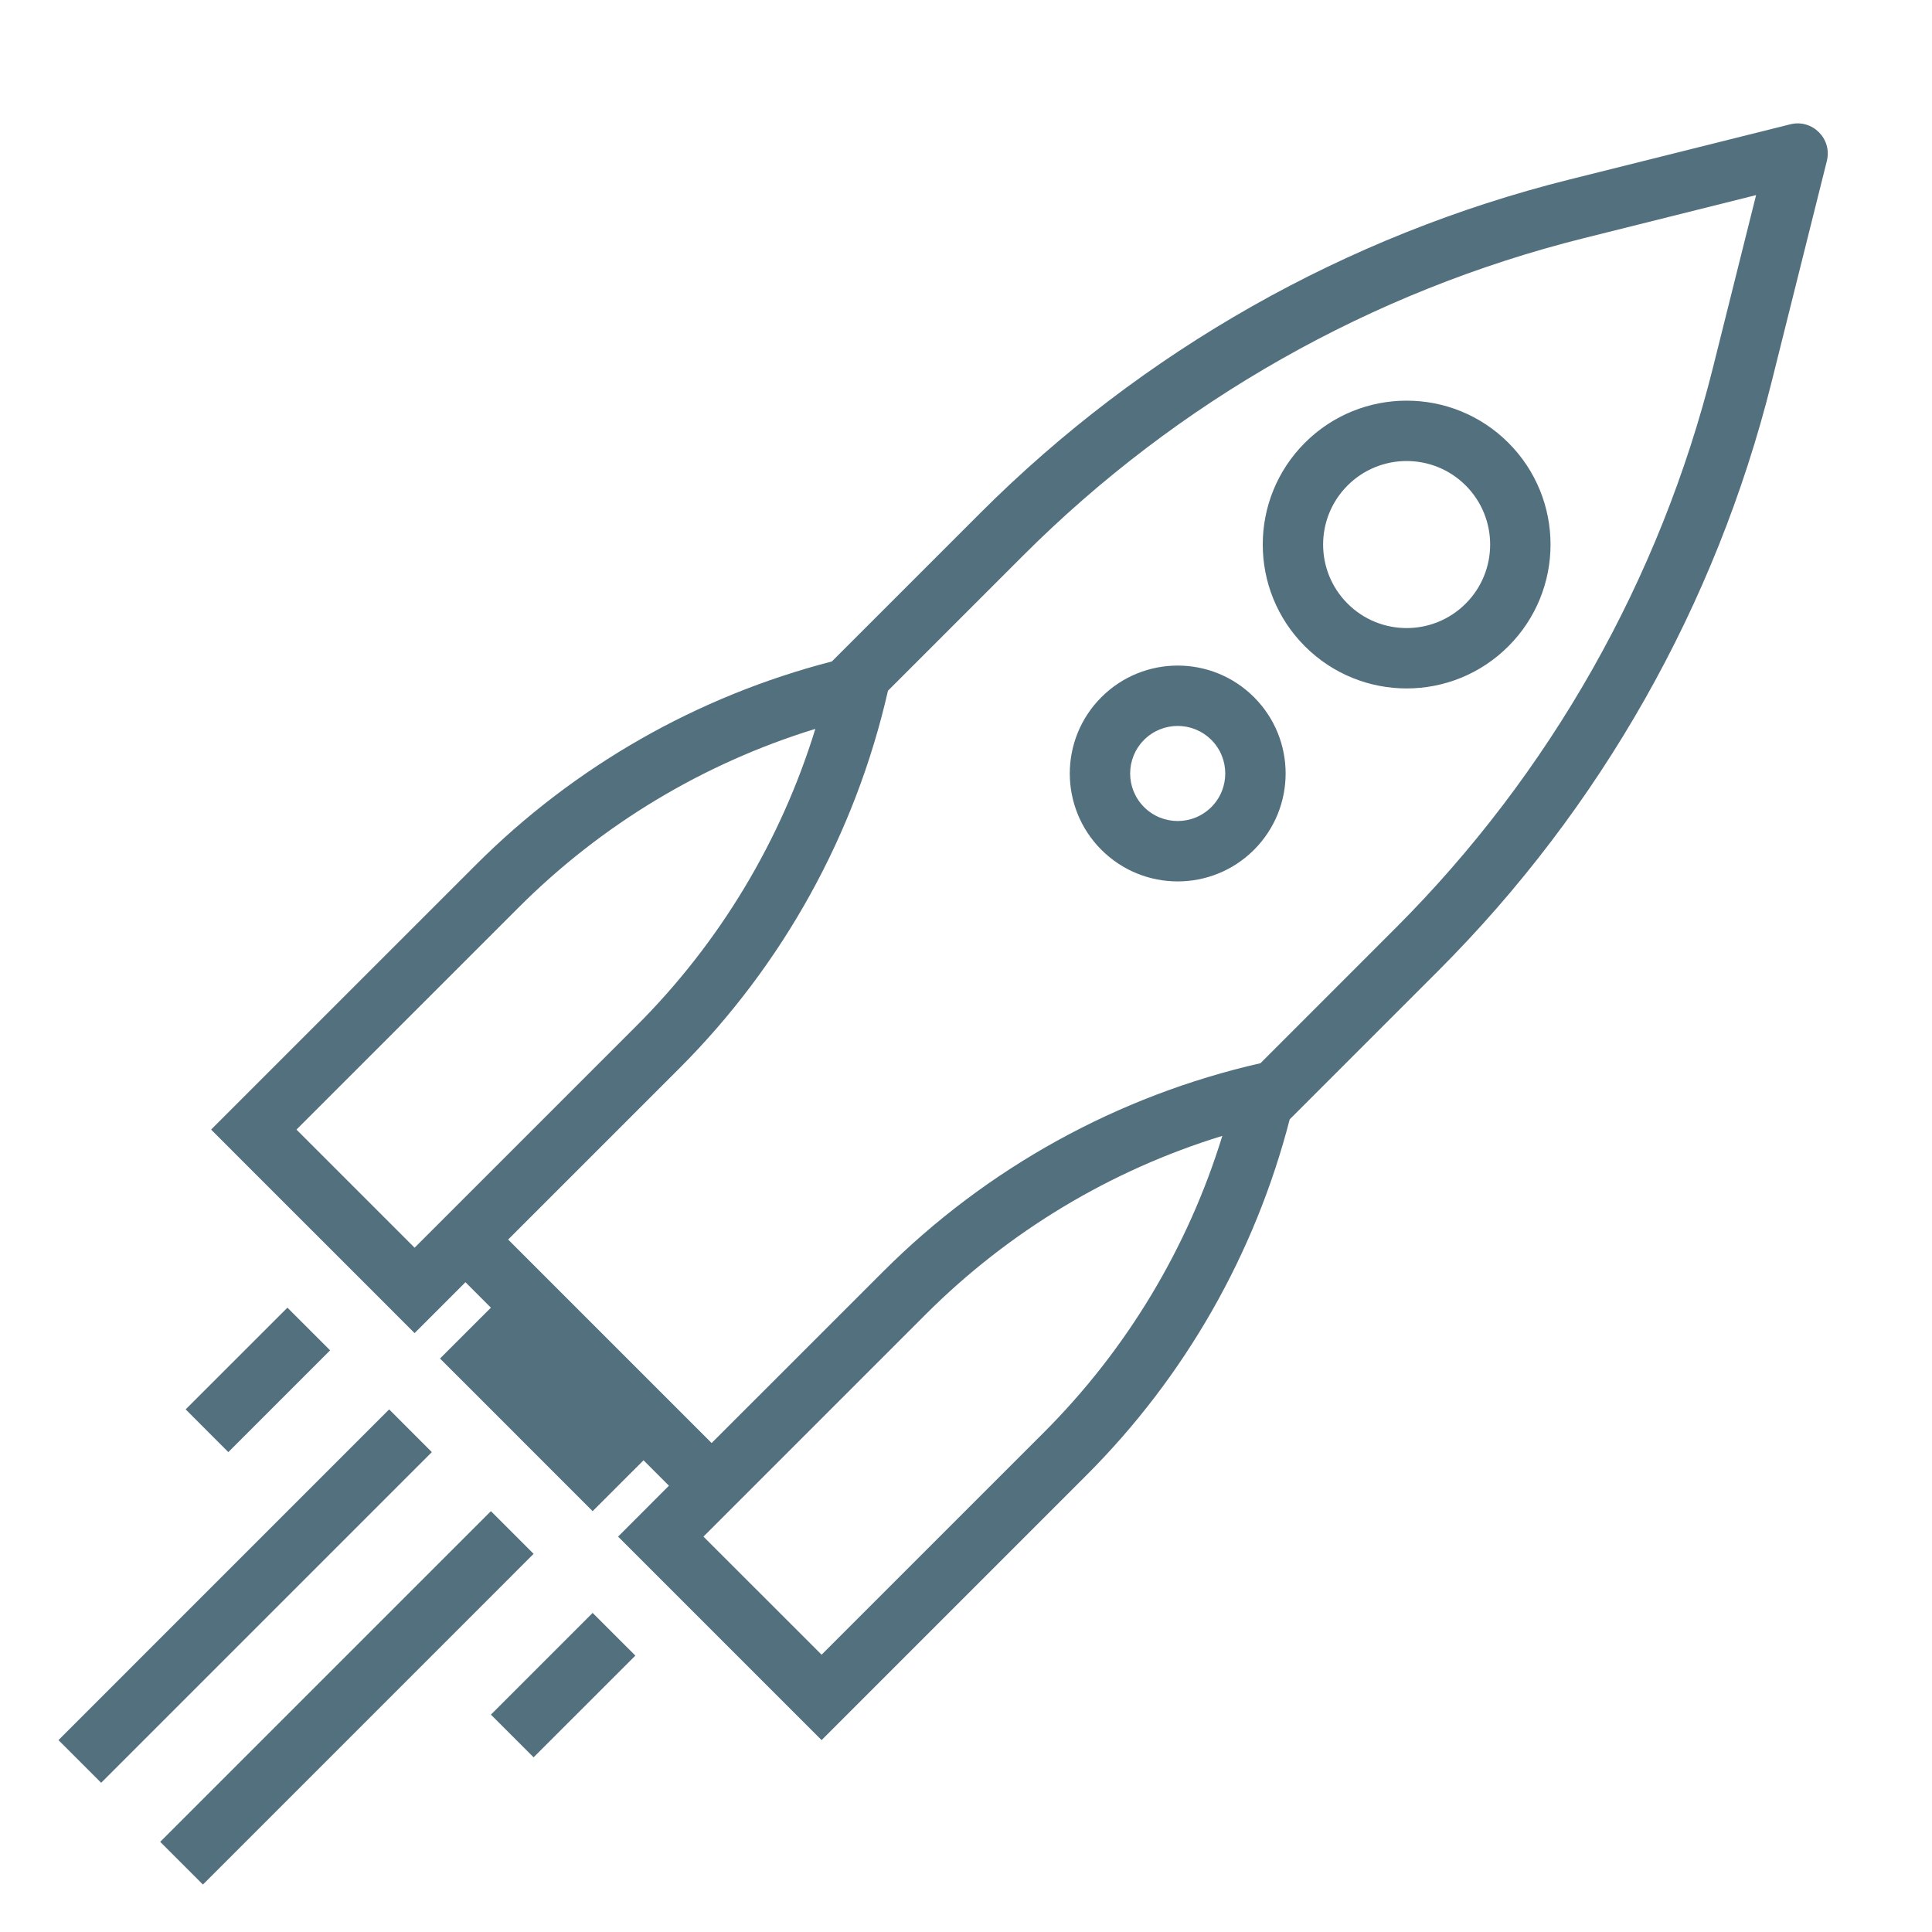
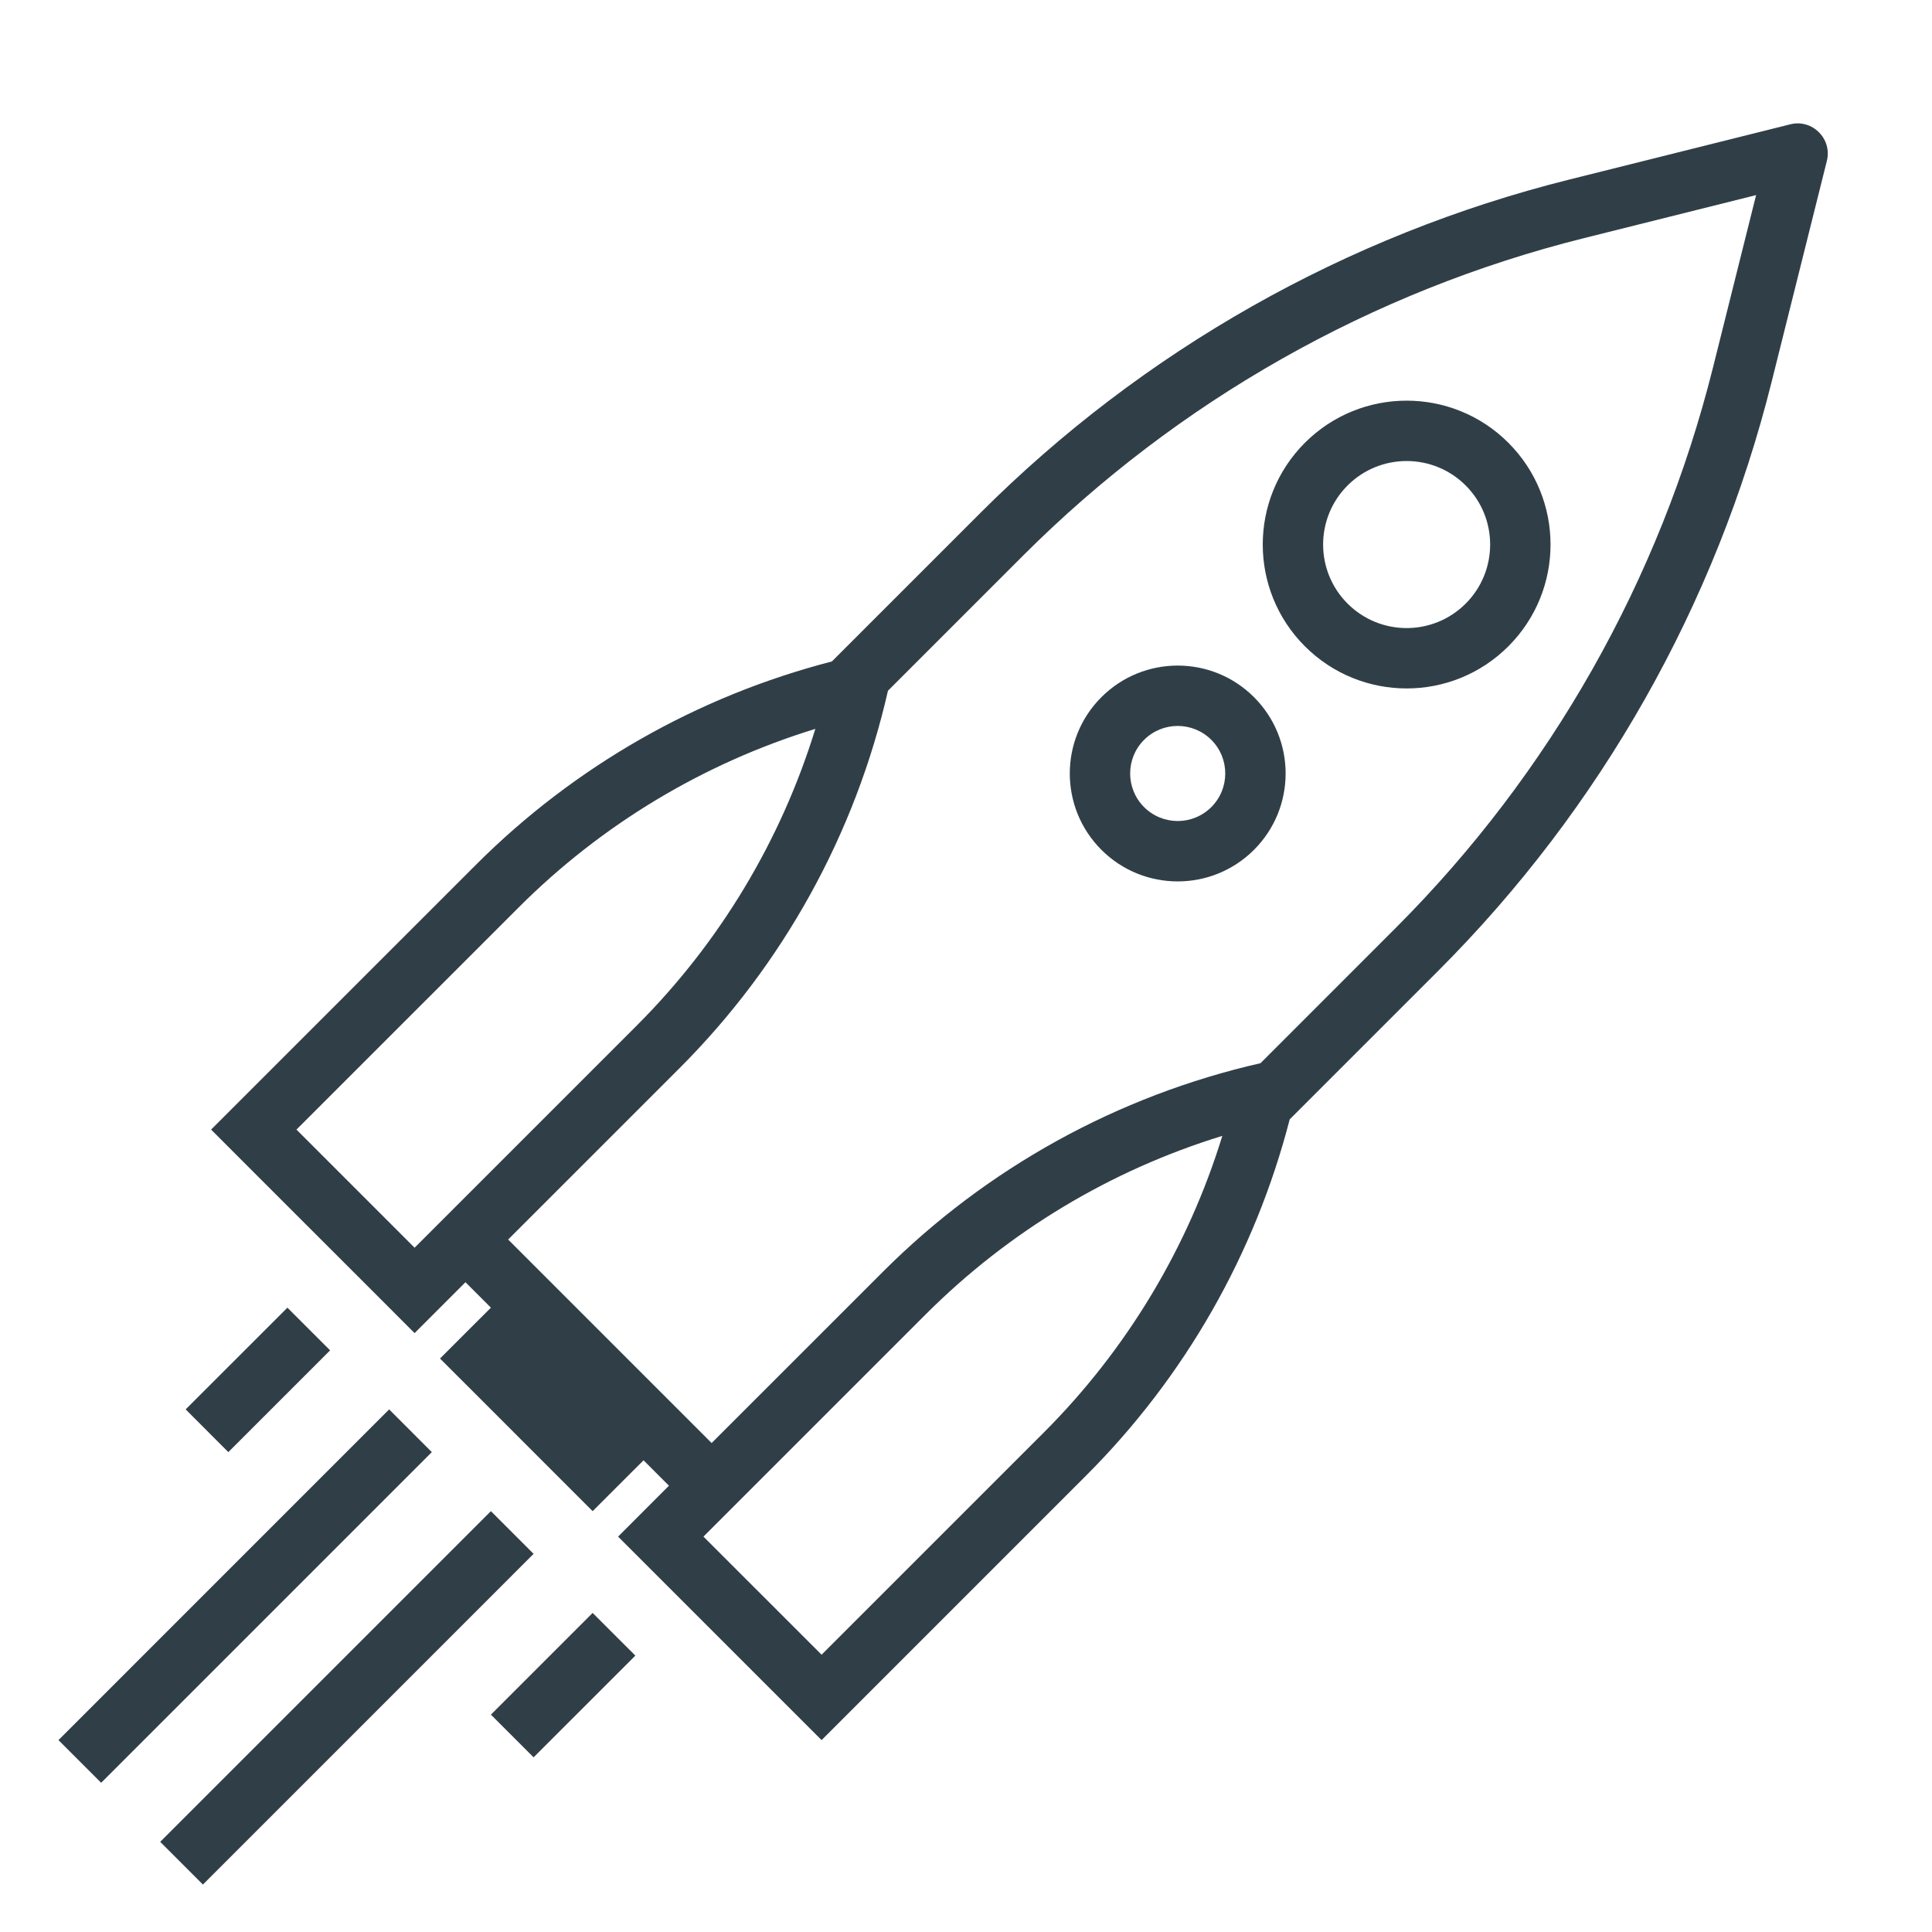
<svg xmlns="http://www.w3.org/2000/svg" width="64" height="64" viewBox="0 0 64 64" fill="none">
-   <path fill-rule="evenodd" clip-rule="evenodd" d="M46.225 30.749L41.754 35.221L41.755 35.22C37.02 36.298 32.684 38.693 29.249 42.128L23.574 47.802L16.833 41.061L22.508 35.387C25.943 31.952 28.337 27.617 29.415 22.881L33.886 18.41C39.013 13.284 45.436 9.647 52.469 7.889L58.173 6.463L56.747 12.166C54.989 19.2 51.352 25.623 46.225 30.749ZM27.556 21.912L32.472 16.996C37.855 11.613 44.599 7.795 51.984 5.948L59.305 4.118C60.037 3.935 60.7 4.599 60.517 5.331L58.687 12.651C56.841 20.036 53.022 26.781 47.64 32.163L42.723 37.08C41.574 41.535 39.251 45.608 35.99 48.869L28.63 56.229L27.216 57.643L25.802 56.229L21.889 52.316L20.475 50.902L21.889 49.487L22.16 49.216L21.318 48.374L21.047 48.645L20.746 48.945L19.632 50.059L18.218 48.645L15.991 46.417L14.576 45.003L15.69 43.889L15.991 43.589L16.262 43.318L15.419 42.475L15.148 42.746L13.734 44.161L12.32 42.746L8.407 38.834L6.993 37.419L8.407 36.005L15.767 28.646C19.028 25.385 23.1 23.062 27.556 21.912ZM27.216 54.814L34.576 47.455C37.327 44.704 39.354 41.327 40.491 37.627C36.79 38.764 33.414 40.791 30.663 43.542L23.303 50.902L27.216 54.814ZM13.734 41.332L21.093 33.973C23.844 31.222 25.871 27.845 27.009 24.145C23.308 25.282 19.932 27.309 17.181 30.06L9.821 37.419L13.734 41.332ZM44.64 19.995C45.721 21.076 47.472 21.076 48.553 19.995C49.633 18.915 49.633 17.163 48.553 16.082C47.472 15.002 45.721 15.002 44.64 16.082C43.56 17.163 43.56 18.915 44.64 19.995ZM43.226 21.409C45.088 23.271 48.106 23.271 49.967 21.409C51.829 19.548 51.829 16.53 49.967 14.668C48.106 12.807 45.088 12.807 43.226 14.668C41.365 16.53 41.365 19.548 43.226 21.409ZM40.127 26.736C39.511 27.351 38.514 27.351 37.899 26.736C37.284 26.121 37.284 25.124 37.899 24.509C38.514 23.894 39.511 23.894 40.127 24.509C40.742 25.124 40.742 26.121 40.127 26.736ZM41.541 28.151C40.145 29.547 37.881 29.547 36.485 28.151C35.089 26.754 35.089 24.491 36.485 23.095C37.881 21.699 40.145 21.699 41.541 23.095C42.937 24.491 42.937 26.754 41.541 28.151ZM16.262 56.8L19.632 53.43L21.047 54.844L17.676 58.214L16.262 56.8ZM6.15 46.688L9.521 43.318L10.935 44.732L7.564 48.103L6.15 46.688ZM12.891 46.688L1.937 57.643L3.351 59.057L14.305 48.103L12.891 46.688ZM5.307 61.013L16.262 50.059L17.676 51.473L6.722 62.428L5.307 61.013Z" fill="#53707F" />
+   <path fill-rule="evenodd" clip-rule="evenodd" d="M46.225 30.749L41.754 35.221L41.755 35.22C37.02 36.298 32.684 38.693 29.249 42.128L23.574 47.802L16.833 41.061L22.508 35.387C25.943 31.952 28.337 27.617 29.415 22.881L33.886 18.41C39.013 13.284 45.436 9.647 52.469 7.889L58.173 6.463L56.747 12.166C54.989 19.2 51.352 25.623 46.225 30.749ZM27.556 21.912L32.472 16.996C37.855 11.613 44.599 7.795 51.984 5.948L59.305 4.118C60.037 3.935 60.7 4.599 60.517 5.331L58.687 12.651C56.841 20.036 53.022 26.781 47.64 32.163L42.723 37.08C41.574 41.535 39.251 45.608 35.99 48.869L28.63 56.229L27.216 57.643L25.802 56.229L21.889 52.316L20.475 50.902L21.889 49.487L22.16 49.216L21.318 48.374L21.047 48.645L20.746 48.945L19.632 50.059L18.218 48.645L15.991 46.417L14.576 45.003L15.69 43.889L15.991 43.589L16.262 43.318L15.419 42.475L15.148 42.746L13.734 44.161L12.32 42.746L8.407 38.834L6.993 37.419L8.407 36.005L15.767 28.646C19.028 25.385 23.1 23.062 27.556 21.912ZM27.216 54.814L34.576 47.455C37.327 44.704 39.354 41.327 40.491 37.627C36.79 38.764 33.414 40.791 30.663 43.542L23.303 50.902L27.216 54.814ZM13.734 41.332L21.093 33.973C23.844 31.222 25.871 27.845 27.009 24.145C23.308 25.282 19.932 27.309 17.181 30.06L9.821 37.419L13.734 41.332ZM44.64 19.995C45.721 21.076 47.472 21.076 48.553 19.995C49.633 18.915 49.633 17.163 48.553 16.082C47.472 15.002 45.721 15.002 44.64 16.082C43.56 17.163 43.56 18.915 44.64 19.995ZM43.226 21.409C45.088 23.271 48.106 23.271 49.967 21.409C51.829 19.548 51.829 16.53 49.967 14.668C48.106 12.807 45.088 12.807 43.226 14.668C41.365 16.53 41.365 19.548 43.226 21.409ZM40.127 26.736C39.511 27.351 38.514 27.351 37.899 26.736C37.284 26.121 37.284 25.124 37.899 24.509C38.514 23.894 39.511 23.894 40.127 24.509C40.742 25.124 40.742 26.121 40.127 26.736ZM41.541 28.151C40.145 29.547 37.881 29.547 36.485 28.151C35.089 26.754 35.089 24.491 36.485 23.095C37.881 21.699 40.145 21.699 41.541 23.095C42.937 24.491 42.937 26.754 41.541 28.151ZM16.262 56.8L19.632 53.43L21.047 54.844L17.676 58.214L16.262 56.8ZM6.15 46.688L9.521 43.318L10.935 44.732L7.564 48.103L6.15 46.688ZM12.891 46.688L1.937 57.643L3.351 59.057L14.305 48.103L12.891 46.688ZM5.307 61.013L16.262 50.059L17.676 51.473L6.722 62.428L5.307 61.013Z" fill="#303F47" />
</svg>
